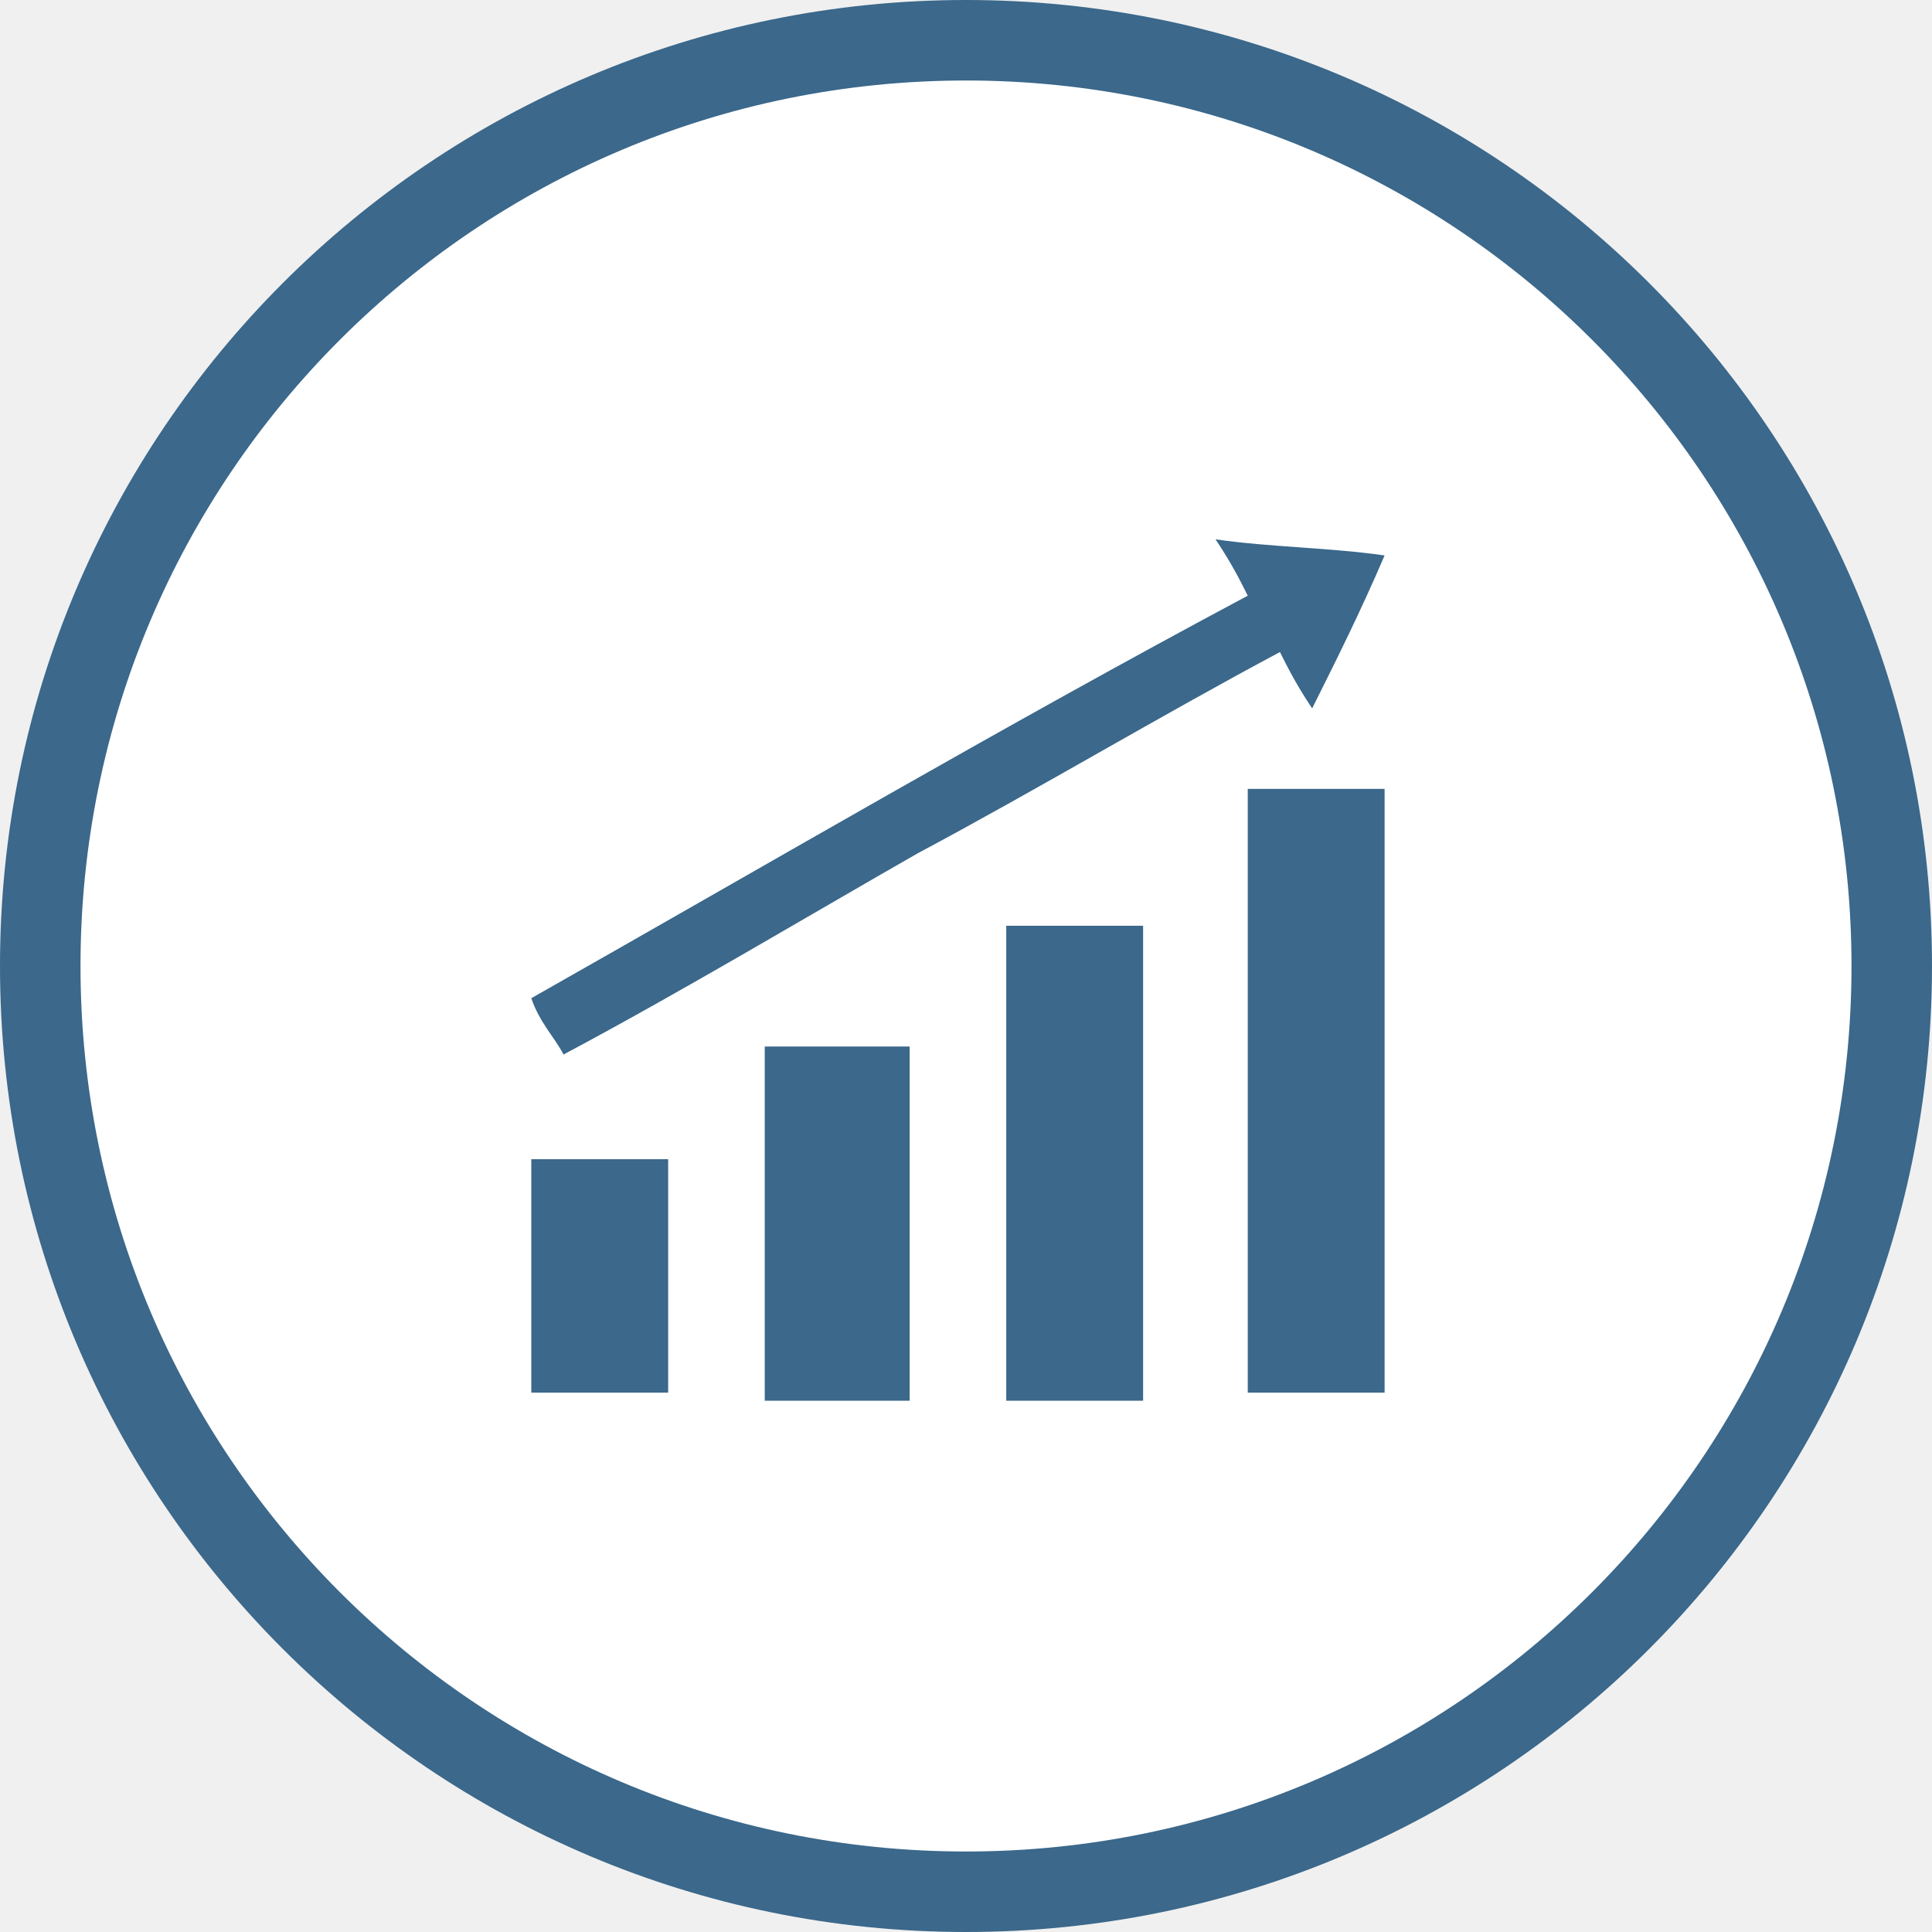
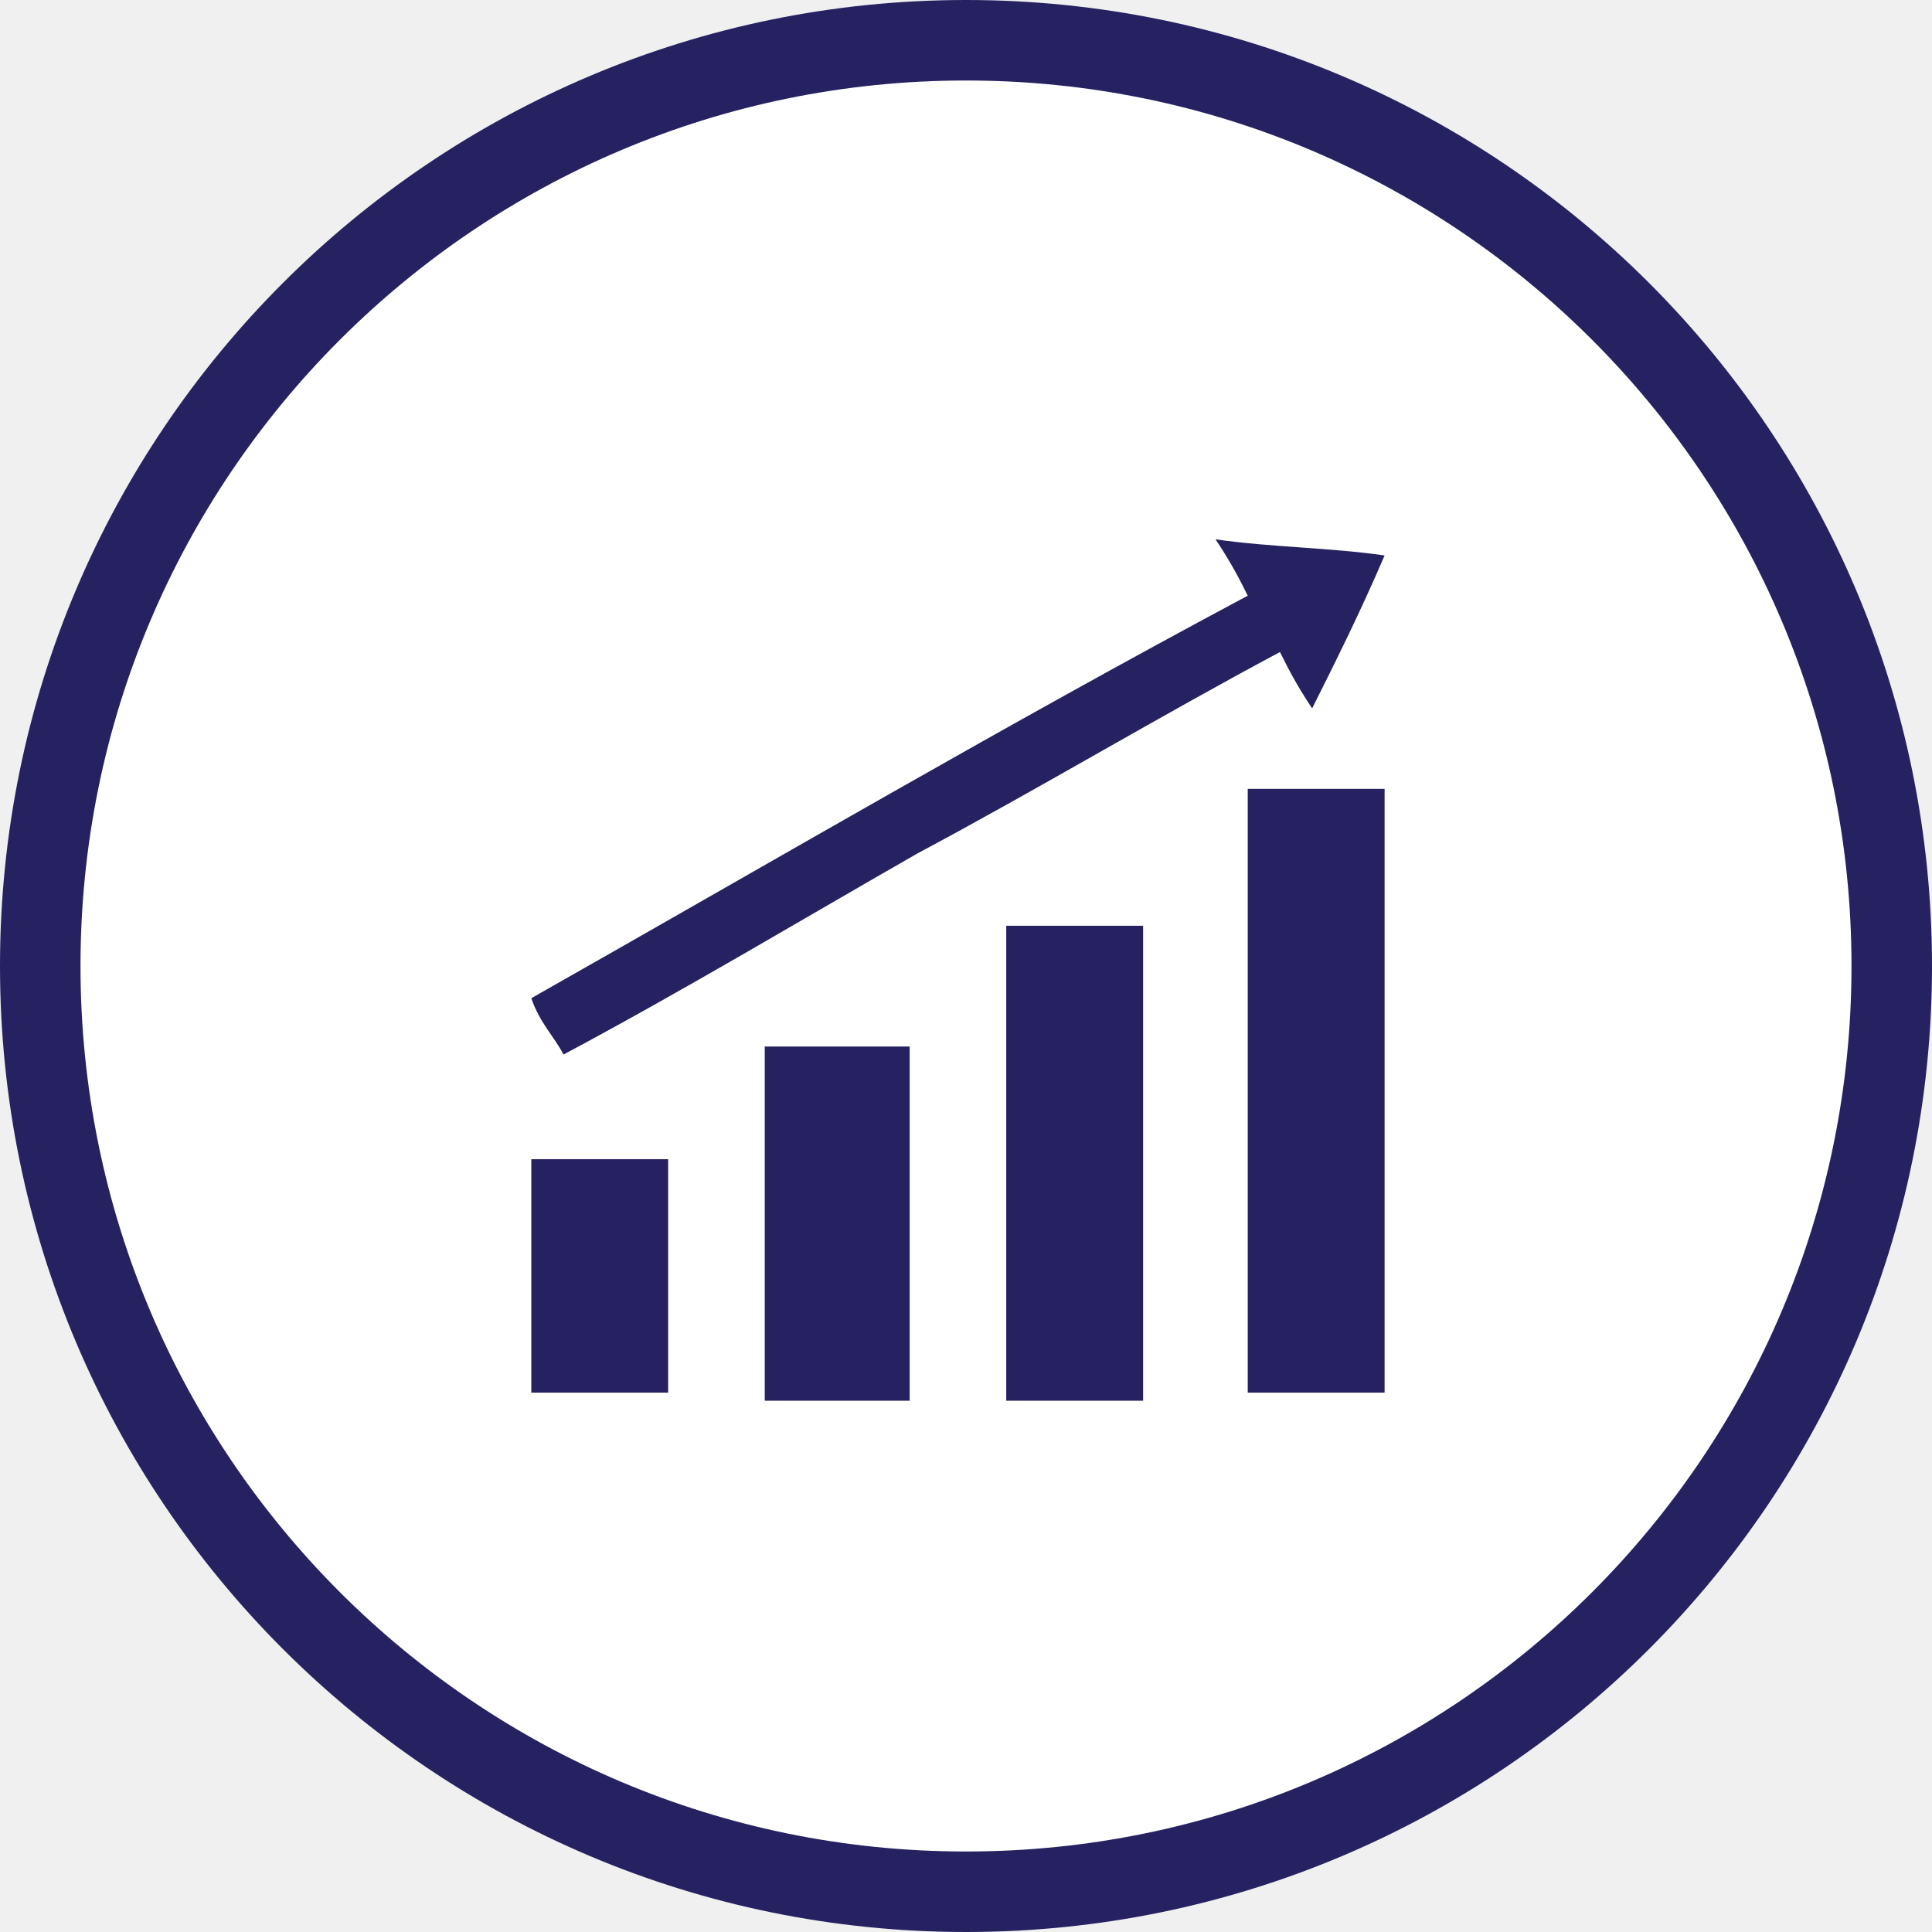
<svg xmlns="http://www.w3.org/2000/svg" version="1.1" id="Слой_1" shape-rendering="geometricPrecision" text-rendering="geometricPrecision" image-rendering="optimizeQuality" x="0px" y="0px" viewBox="0 0 24 24" style="enable-background:new 0 0 24 24;" xml:space="preserve">
  <style type="text/css">
- 	.st0{fill:#3B688B;}
+ 	.st0{fill:#262262;}
	.st1{fill:#FFFFFF;}
</style>
  <circle class="st0" cx="12" cy="12" r="12" />
  <circle class="st1" cx="12" cy="12" r="11" />
-   <ellipse transform="matrix(0.7071 -0.7071 0.7071 0.7071 -4.9646 12.0023)" class="st1" cx="12" cy="12" rx="10.4" ry="10.4" />
+   <ellipse transform="matrix(0.7071 -0.7071 0.7071 0.7071 -4.9705 12.0048)" class="st1" cx="12" cy="12" rx="10.4" ry="10.4" />
  <g>
    <path class="st0" d="M15.5,9.8c0.6,0,1.1,0,1.7,0c0,2.5,0,5,0,7.5c-0.6,0-1.1,0-1.7,0C15.5,14.8,15.5,12.4,15.5,9.8z" />
    <path class="st0" d="M15.5,7.4c-0.1-0.2-0.2-0.4-0.4-0.7c0.7,0.1,1.4,0.1,2.1,0.2c-0.3,0.7-0.6,1.3-0.9,1.9   c-0.2-0.3-0.3-0.5-0.4-0.7c-1.5,0.8-3,1.7-4.5,2.5C10,11.4,8.5,12.3,7,13.1c-0.1-0.2-0.3-0.4-0.4-0.7C9.6,10.7,12.5,9,15.5,7.4z" />
    <path class="st0" d="M14.2,17.4c-0.6,0-1.1,0-1.7,0c0-2,0-3.9,0-5.9c0.5,0,1.1,0,1.7,0C14.2,13.4,14.2,15.3,14.2,17.4z" />
    <path class="st0" d="M11.3,13c0,0.1,0,0.3,0,0.4c0,1.3,0,2.6,0,4c-0.6,0-1.2,0-1.8,0c0-1.4,0-2.9,0-4.4C10.1,13,10.6,13,11.3,13z" />
    <path class="st0" d="M8.3,14.4c0,1,0,1.9,0,2.9c-0.6,0-1.1,0-1.7,0c0-1,0-1.9,0-2.9C7.1,14.4,7.7,14.4,8.3,14.4z" />
  </g>
</svg>
